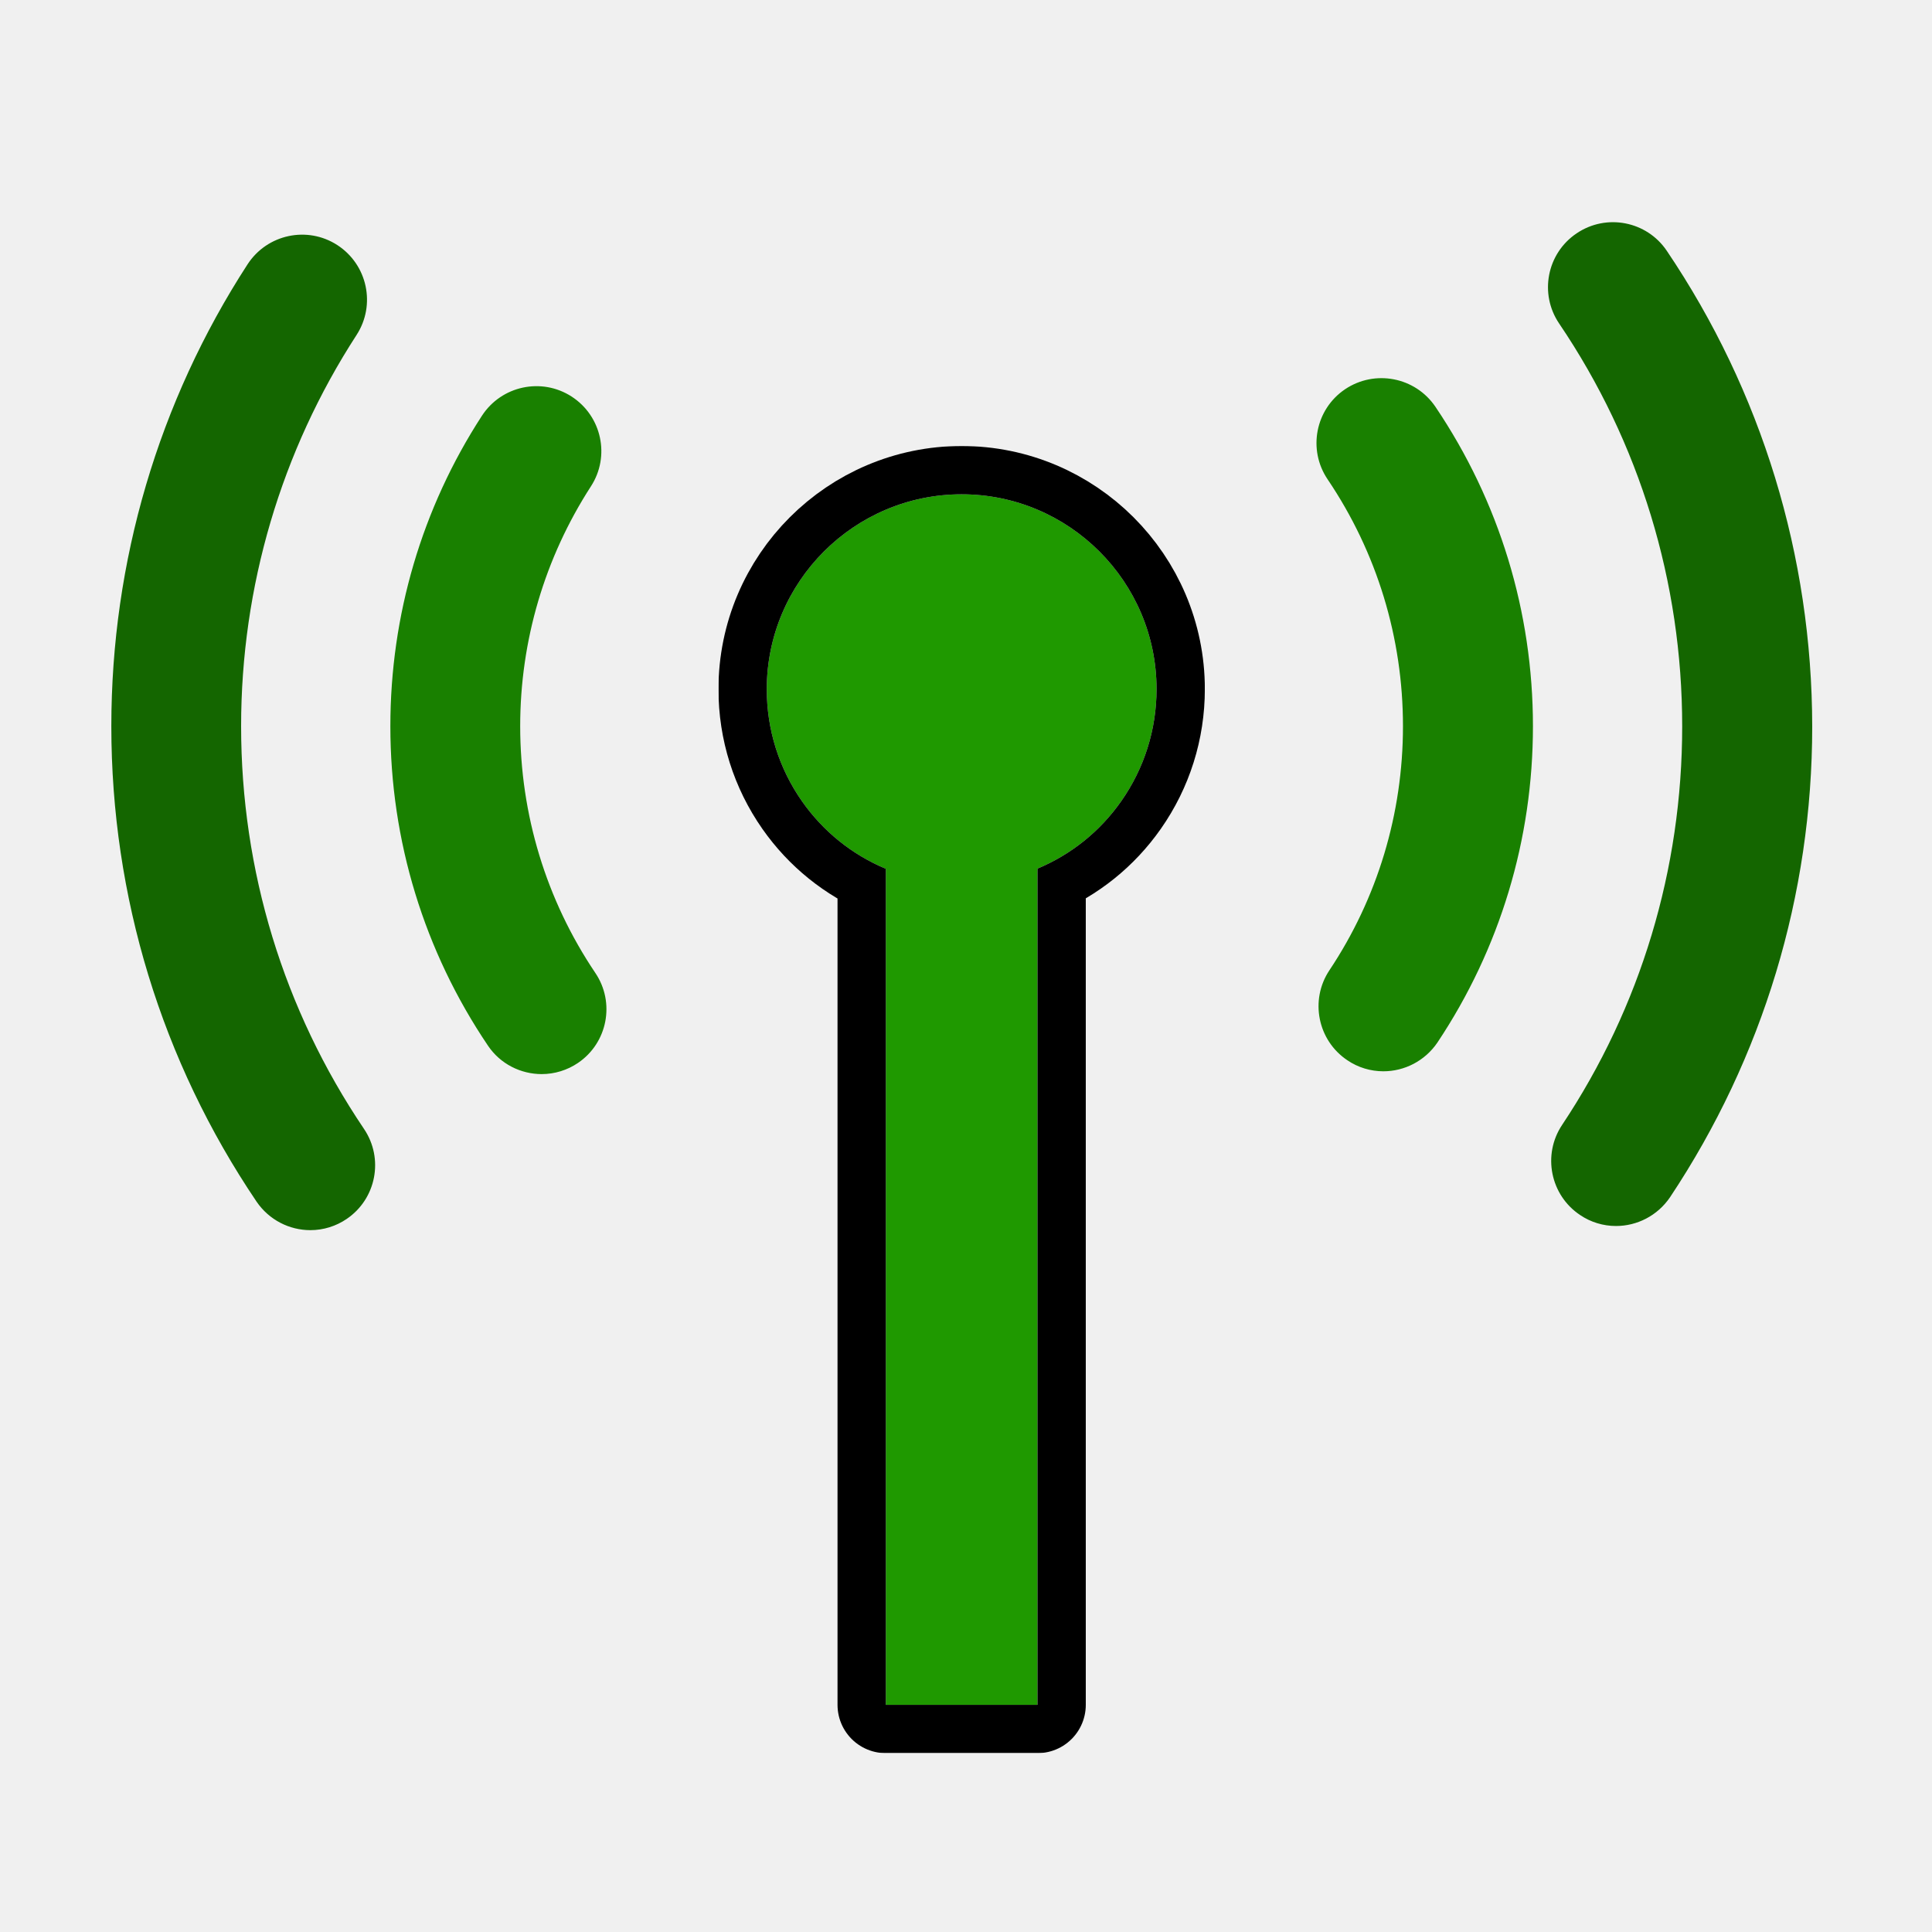
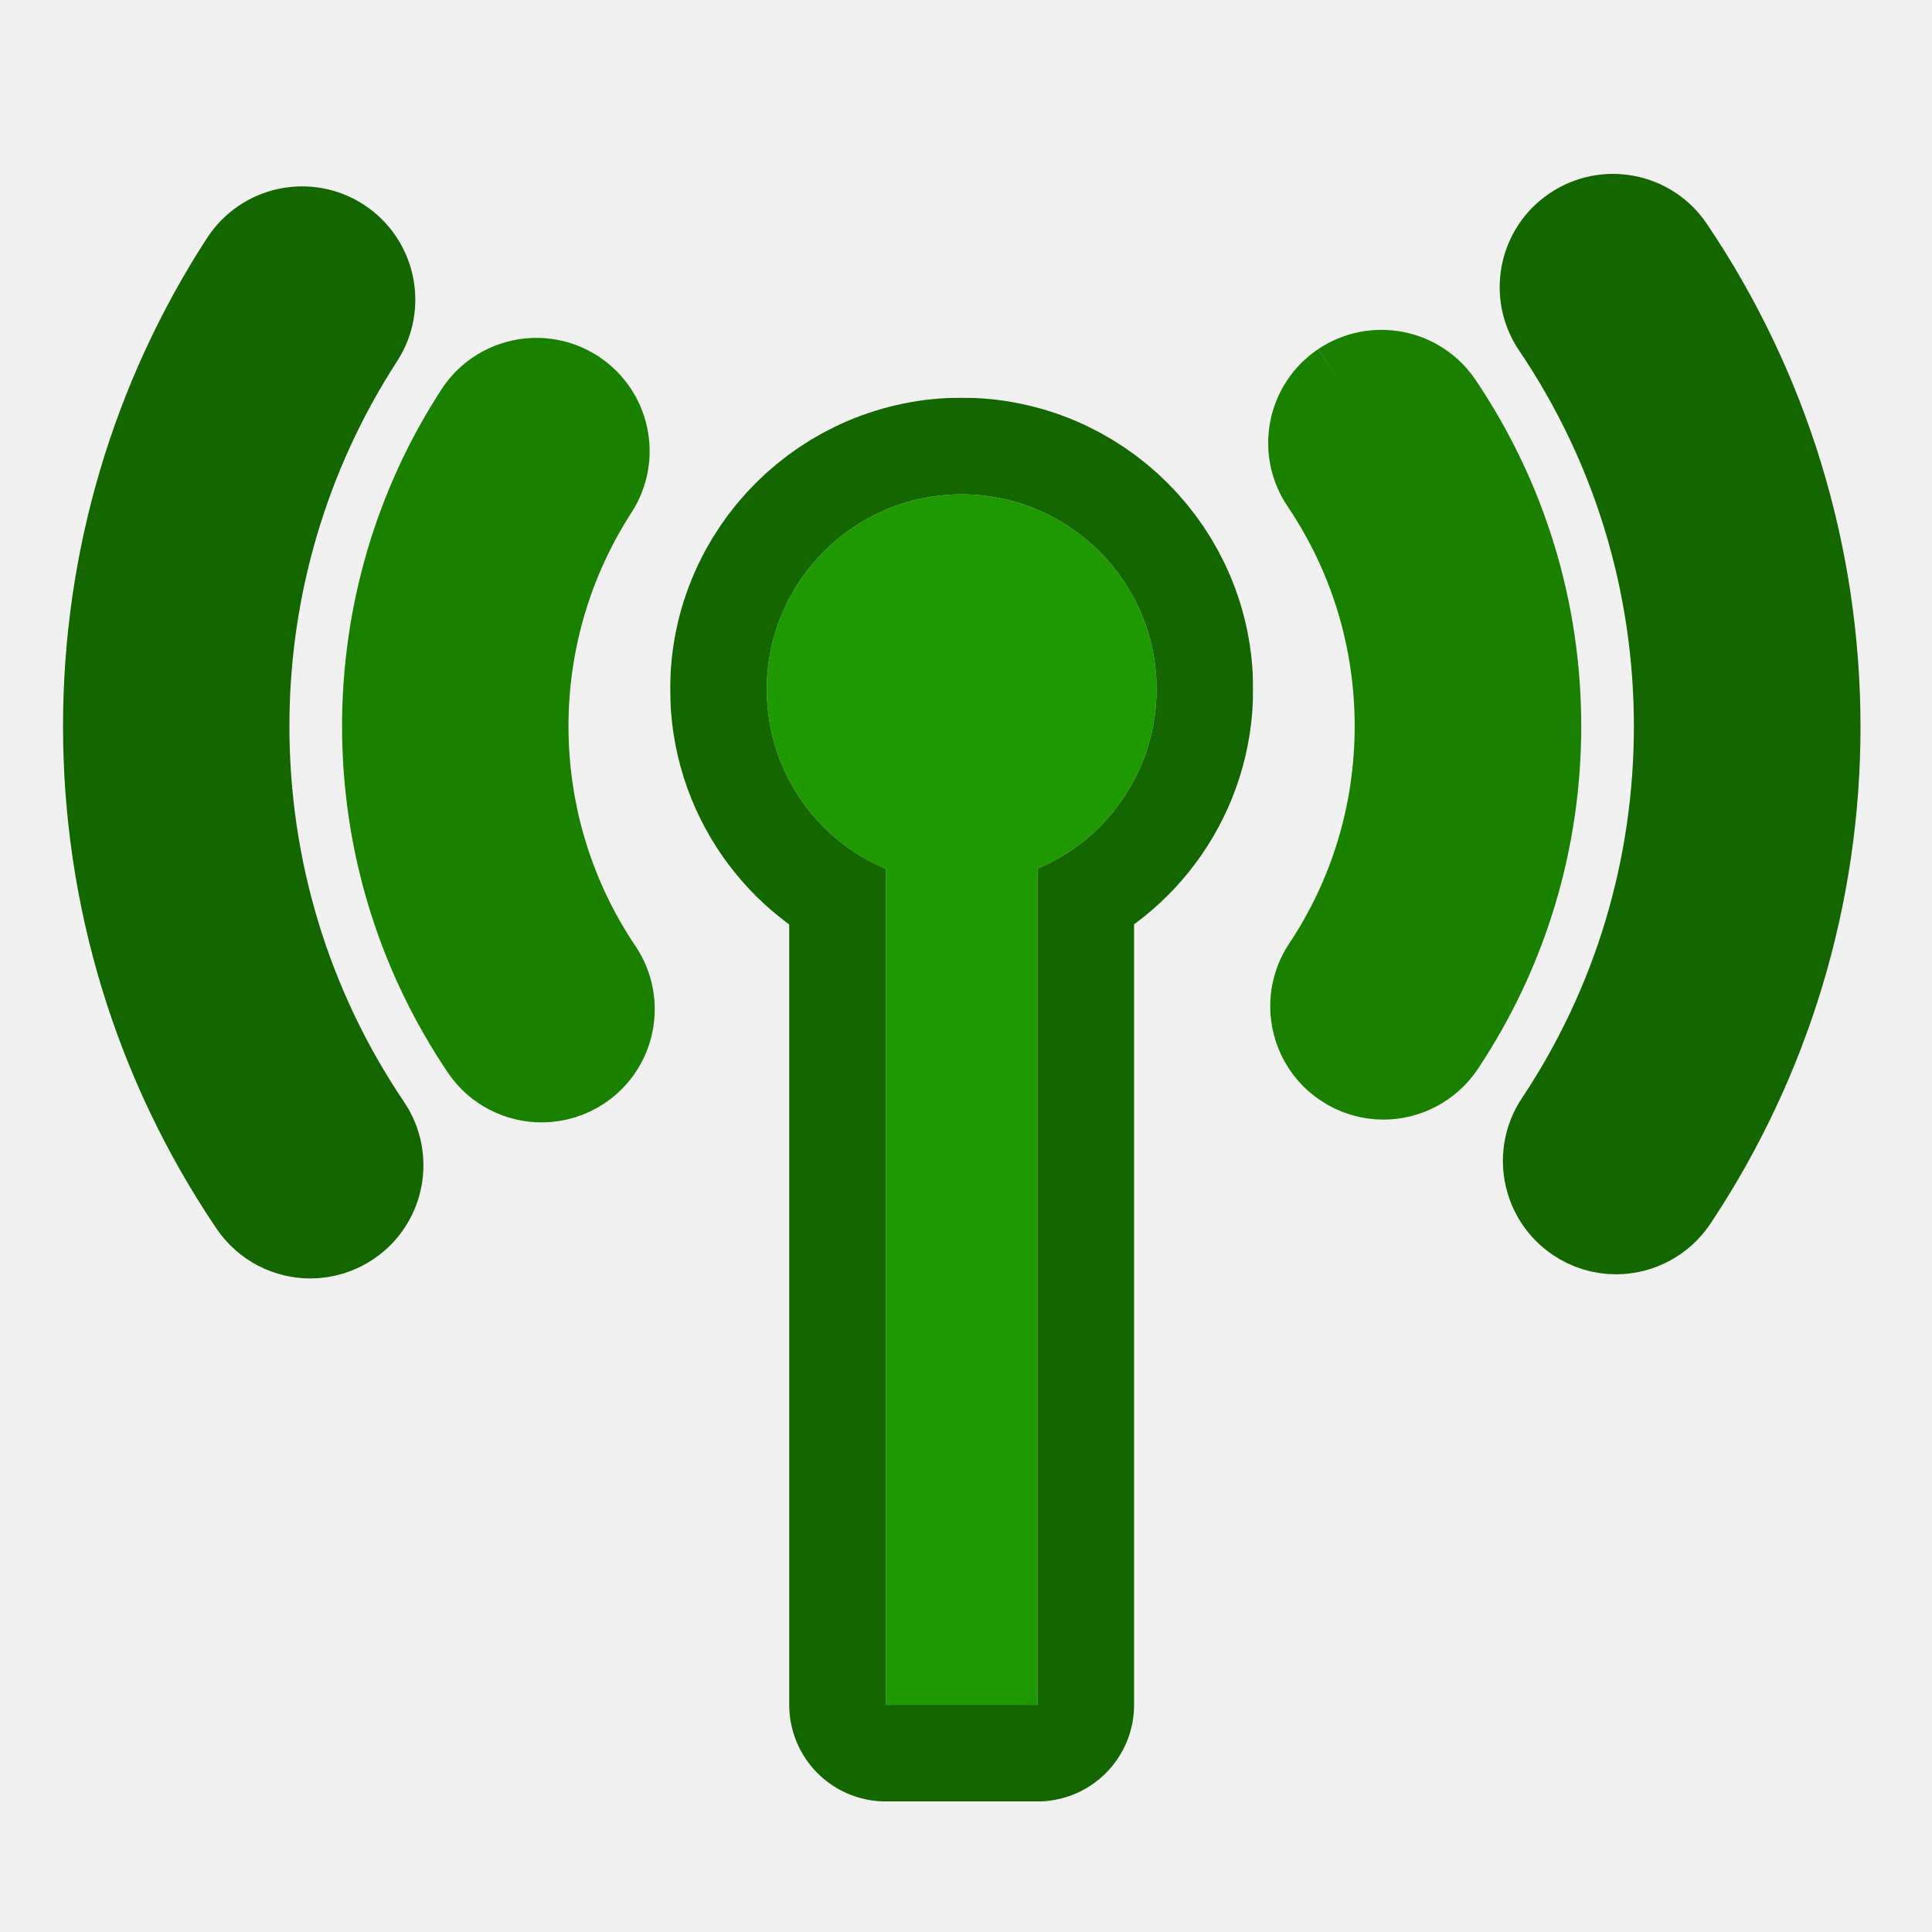
<svg xmlns="http://www.w3.org/2000/svg" xmlns:xlink="http://www.w3.org/1999/xlink" height="40.0pt" stroke-miterlimit="10" style="fill-rule:nonzero;clip-rule:evenodd;stroke-linecap:round;stroke-linejoin:round;" version="1.1" viewBox="0 0 40 40" width="40.0pt" xml:space="preserve">
  <defs>
    <path d="M19.91 10.234C17.688 10.234 15.875 12.043 15.875 14.27C15.875 15.109 16.129 15.91 16.605 16.59C17.043 17.215 17.641 17.695 18.34 17.988L18.34 35.297L21.48 35.297L21.48 17.984C22.18 17.691 22.777 17.211 23.215 16.586C23.691 15.906 23.945 15.105 23.945 14.266C23.945 12.043 22.133 10.234 19.91 10.234Z" id="Fill" />
  </defs>
  <g id="无标题">
    <g opacity="1">
      <use fill="#1f9900" fill-rule="nonzero" stroke="none" xlink:href="#Fill" />
-       <mask height="27.062" id="StrokeMask" maskUnits="userSpaceOnUse" width="10.07" x="14.875" y="9.234">
-         <rect fill="#ffffff" height="27.062" stroke="none" width="10.07" x="14.875" y="9.234" />
+       <mask height="29.062" id="StrokeMask" maskUnits="userSpaceOnUse" width="12.07" x="13.875" y="8.234">
+         <rect fill="#ffffff" height="29.062" stroke="none" width="12.07" x="13.875" y="8.234" />
        <use fill="#000000" fill-rule="evenodd" stroke="none" xlink:href="#Fill" />
      </mask>
-       <use fill="none" mask="url(#StrokeMask)" stroke="#000000" stroke-linecap="butt" stroke-linejoin="round" stroke-width="2" xlink:href="#Fill" />
+       <use fill="none" mask="url(#StrokeMask)" stroke="#146600" stroke-linecap="butt" stroke-linejoin="round" stroke-width="4" xlink:href="#Fill" />
    </g>
-     <path d="M34.508 5.191C34.094 4.578 33.258 4.414 32.641 4.832C32.027 5.246 31.863 6.082 32.281 6.699C33.949 9.164 34.828 12.051 34.828 15.039C34.828 17.992 33.969 20.848 32.34 23.293C31.93 23.91 32.098 24.746 32.715 25.156C32.934 25.305 33.195 25.383 33.457 25.383C33.891 25.383 34.316 25.172 34.578 24.785C36.5 21.895 37.52 18.527 37.52 15.043C37.516 11.508 36.473 8.102 34.508 5.191M4.992 15.035C4.992 12.148 5.82 9.344 7.383 6.934C7.785 6.312 7.609 5.48 6.984 5.074C6.363 4.672 5.531 4.848 5.125 5.473C3.281 8.316 2.305 11.625 2.305 15.035C2.305 18.562 3.344 21.965 5.312 24.879C5.574 25.262 5.996 25.469 6.426 25.469C6.695 25.469 6.957 25.387 7.176 25.238C7.789 24.824 7.953 23.988 7.535 23.371C5.871 20.906 4.992 18.023 4.992 15.035" fill="#146600" fill-rule="nonzero" opacity="1" stroke="none" />
-     <path d="M10.77 15.035C10.77 13.266 11.277 11.551 12.234 10.07C12.637 9.449 12.461 8.617 11.836 8.211C11.215 7.809 10.383 7.984 9.977 8.609C8.734 10.523 8.082 12.746 8.082 15.035C8.082 17.406 8.781 19.691 10.102 21.648C10.359 22.031 10.785 22.238 11.215 22.238C11.484 22.238 11.746 22.156 11.965 22.008C12.578 21.594 12.742 20.758 12.324 20.141C11.309 18.633 10.77 16.863 10.77 15.035M27.848 8.059C27.234 8.473 27.07 9.309 27.488 9.926C28.508 11.438 29.047 13.203 29.047 15.035C29.047 16.844 28.52 18.594 27.523 20.09C27.113 20.707 27.281 21.543 27.898 21.953C28.117 22.102 28.379 22.18 28.641 22.18C29.074 22.18 29.5 21.969 29.762 21.582C31.055 19.641 31.738 17.379 31.738 15.035C31.738 12.664 31.039 10.379 29.719 8.422C29.301 7.805 28.465 7.645 27.848 8.059" fill="#198000" fill-rule="nonzero" opacity="1" stroke="none" />
+     <path d="M34.508 5.191C34.094 4.578 33.258 4.414 32.641 4.832C32.027 5.246 31.863 6.082 32.281 6.699C33.949 9.164 34.828 12.051 34.828 15.039C34.828 17.992 33.969 20.848 32.34 23.293C31.93 23.91 32.098 24.746 32.715 25.156C32.934 25.305 33.195 25.383 33.457 25.383C33.891 25.383 34.316 25.172 34.578 24.785C36.5 21.895 37.52 18.527 37.52 15.043C37.516 11.508 36.473 8.102 34.508 5.191M4.992 15.035C4.992 12.148 5.82 9.344 7.383 6.934C7.785 6.312 7.609 5.48 6.984 5.074C6.363 4.672 5.531 4.848 5.125 5.473C3.281 8.316 2.305 11.625 2.305 15.035C2.305 18.562 3.344 21.965 5.312 24.879C5.574 25.262 5.996 25.469 6.426 25.469C6.695 25.469 6.957 25.387 7.176 25.238C7.789 24.824 7.953 23.988 7.535 23.371C5.871 20.906 4.992 18.023 4.992 15.035" fill="#146600" fill-rule="nonzero" opacity="1" stroke="#146600" stroke-linecap="butt" stroke-linejoin="round" stroke-width="2" />
+     <path d="M10.77 15.035C10.77 13.266 11.277 11.551 12.234 10.07C12.637 9.449 12.461 8.617 11.836 8.211C11.215 7.809 10.383 7.984 9.977 8.609C8.734 10.523 8.082 12.746 8.082 15.035C8.082 17.406 8.781 19.691 10.102 21.648C10.359 22.031 10.785 22.238 11.215 22.238C11.484 22.238 11.746 22.156 11.965 22.008C12.578 21.594 12.742 20.758 12.324 20.141C11.309 18.633 10.77 16.863 10.77 15.035M27.848 8.059C27.234 8.473 27.07 9.309 27.488 9.926C28.508 11.438 29.047 13.203 29.047 15.035C29.047 16.844 28.52 18.594 27.523 20.09C27.113 20.707 27.281 21.543 27.898 21.953C28.117 22.102 28.379 22.18 28.641 22.18C29.074 22.18 29.5 21.969 29.762 21.582C31.055 19.641 31.738 17.379 31.738 15.035C31.738 12.664 31.039 10.379 29.719 8.422C29.301 7.805 28.465 7.645 27.848 8.059" fill="#198000" fill-rule="nonzero" opacity="1" stroke="#198000" stroke-linecap="butt" stroke-linejoin="round" stroke-width="2" />
  </g>
</svg>
